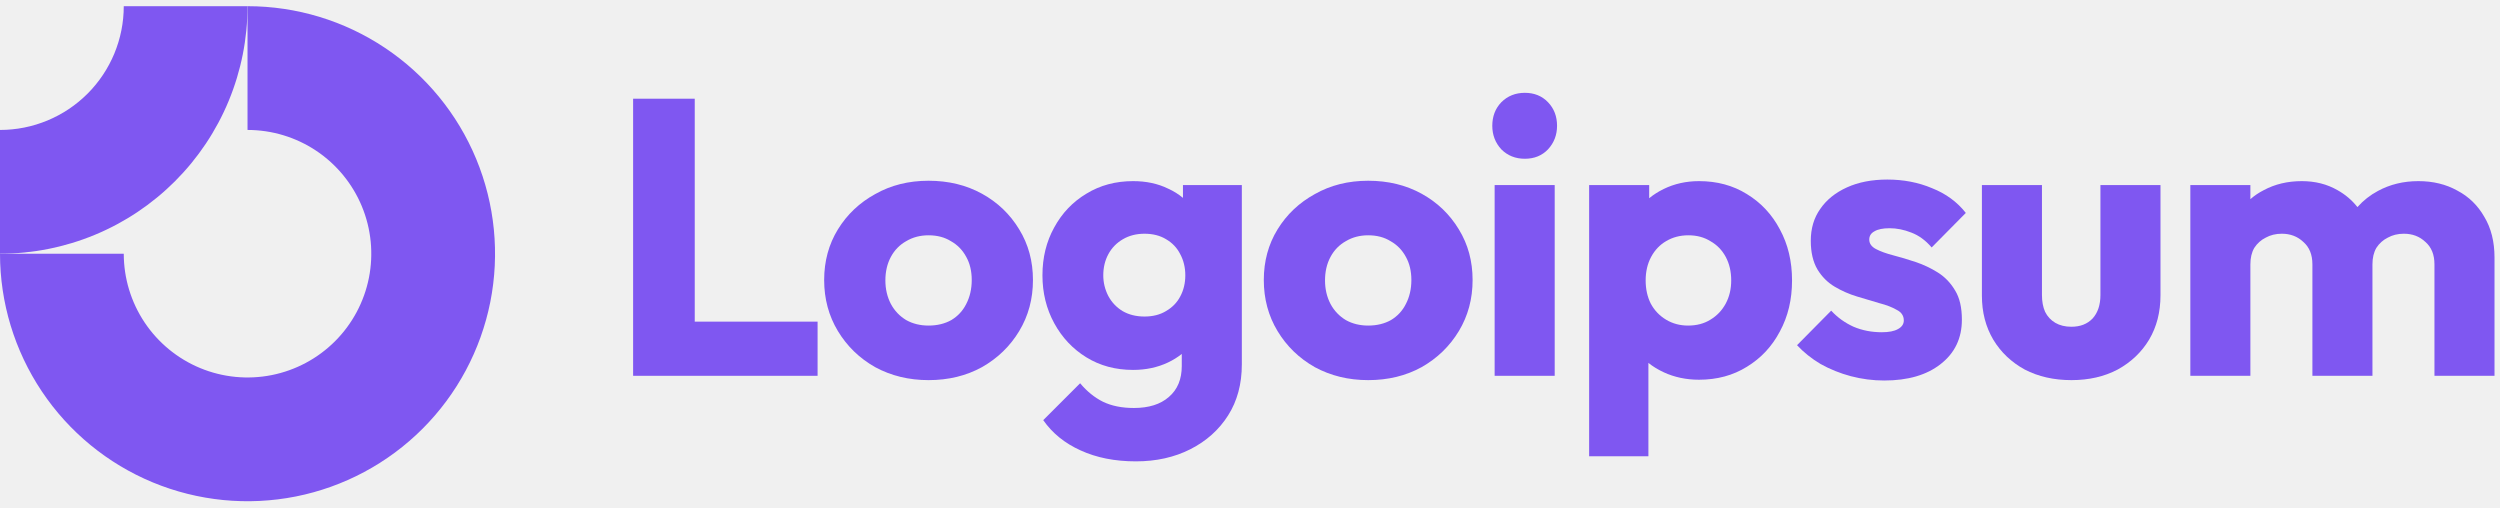
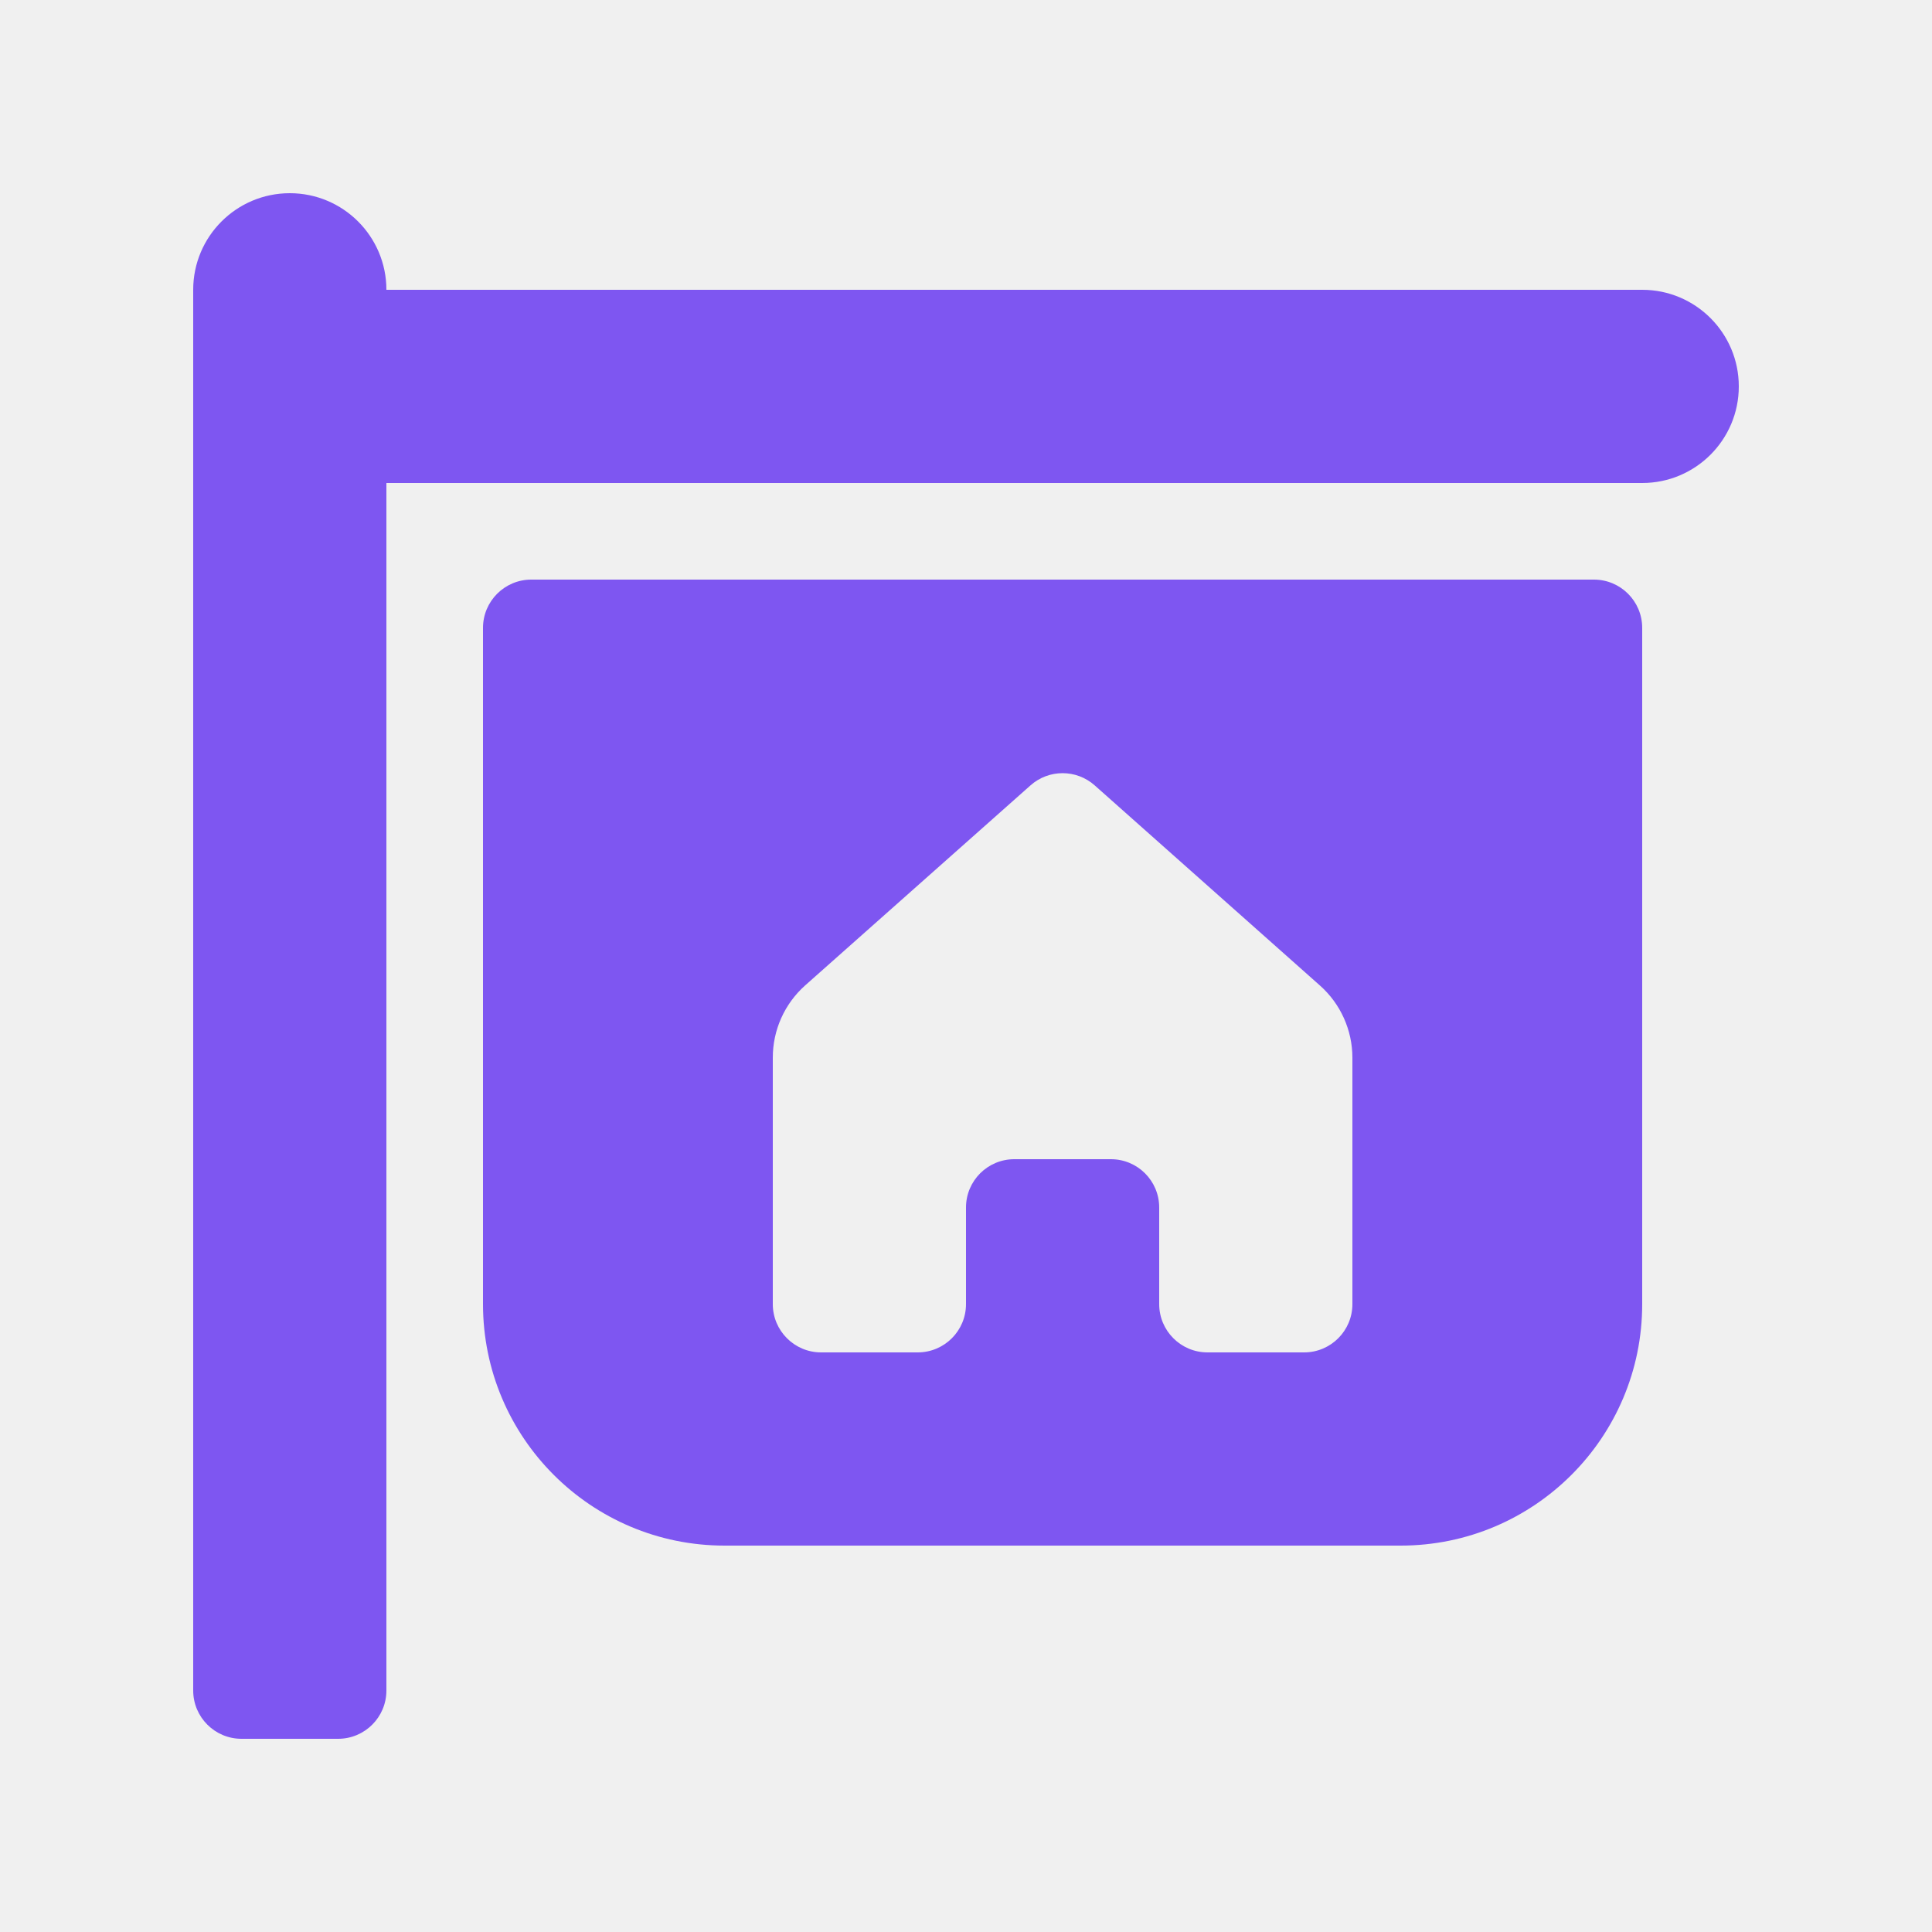
- <svg xmlns="http://www.w3.org/2000/svg" width="202" height="41" viewBox="0 0 202 41" fill="none">
-   <g clip-path="url(#clip0_1_7)">
-     <path fill-rule="evenodd" clip-rule="evenodd" d="M25.556 12.185C23.911 11.086 21.978 10.5 20 10.5V0.5C23.956 0.5 27.822 1.673 31.111 3.871C34.4 6.068 36.964 9.192 38.478 12.846C39.991 16.501 40.387 20.522 39.616 24.402C38.844 28.281 36.939 31.845 34.142 34.642C31.345 37.439 27.781 39.344 23.902 40.116C20.022 40.887 16.001 40.491 12.346 38.978C8.692 37.464 5.568 34.9 3.371 31.611C1.173 28.322 0 24.456 0 20.5H10C10 22.478 10.586 24.411 11.685 26.056C12.784 27.7 14.346 28.982 16.173 29.739C18 30.496 20.011 30.694 21.951 30.308C23.891 29.922 25.672 28.97 27.071 27.571C28.47 26.172 29.422 24.391 29.808 22.451C30.194 20.511 29.996 18.5 29.239 16.673C28.482 14.846 27.2 13.284 25.556 12.185Z" fill="#7F57F1" />
-     <path fill-rule="evenodd" clip-rule="evenodd" d="M10 0.5C10 1.813 9.741 3.114 9.239 4.327C8.736 5.54 8 6.642 7.071 7.571C6.142 8.5 5.04 9.236 3.827 9.739C2.614 10.241 1.313 10.5 4.3711e-07 10.5L0 20.5C2.626 20.5 5.227 19.983 7.654 18.978C10.08 17.973 12.285 16.499 14.142 14.642C15.999 12.785 17.473 10.58 18.478 8.154C19.483 5.727 20 3.126 20 0.5L10 0.5Z" fill="#7F57F1" />
-     <path d="M125.619 14.953H120.767V30.365H125.619V14.953Z" fill="#7F57F1" />
-     <path d="M121.307 12.067C121.814 12.574 122.448 12.828 123.209 12.828C123.97 12.828 124.594 12.574 125.08 12.067C125.567 11.538 125.81 10.904 125.81 10.164C125.81 9.403 125.567 8.768 125.08 8.261C124.594 7.754 123.97 7.5 123.209 7.5C122.448 7.5 121.814 7.754 121.307 8.261C120.82 8.768 120.577 9.403 120.577 10.164C120.577 10.904 120.82 11.538 121.307 12.067Z" fill="#7F57F1" />
-     <path d="M51.156 30.365V7.976H56.135V25.988H66.061V30.365H51.156Z" fill="#7F57F1" />
-     <path fill-rule="evenodd" clip-rule="evenodd" d="M75.027 30.714C73.442 30.714 72.004 30.365 70.715 29.667C69.446 28.948 68.442 27.976 67.702 26.75C66.962 25.523 66.592 24.149 66.592 22.627C66.592 21.105 66.962 19.741 67.702 18.536C68.442 17.331 69.446 16.38 70.715 15.682C71.983 14.963 73.421 14.604 75.027 14.604C76.634 14.604 78.072 14.953 79.34 15.65C80.609 16.348 81.613 17.31 82.353 18.536C83.093 19.741 83.463 21.105 83.463 22.627C83.463 24.149 83.093 25.523 82.353 26.75C81.613 27.976 80.609 28.948 79.34 29.667C78.072 30.365 76.634 30.714 75.027 30.714ZM75.027 26.306C75.725 26.306 76.338 26.158 76.867 25.862C77.395 25.544 77.797 25.111 78.072 24.561C78.368 23.991 78.516 23.346 78.516 22.627C78.516 21.908 78.368 21.284 78.072 20.756C77.776 20.206 77.364 19.783 76.835 19.487C76.328 19.17 75.725 19.012 75.027 19.012C74.351 19.012 73.748 19.17 73.22 19.487C72.691 19.783 72.279 20.206 71.983 20.756C71.687 21.306 71.539 21.94 71.539 22.659C71.539 23.356 71.687 23.991 71.983 24.561C72.279 25.111 72.691 25.544 73.22 25.862C73.748 26.158 74.351 26.306 75.027 26.306Z" fill="#7F57F1" />
-     <path fill-rule="evenodd" clip-rule="evenodd" d="M87.306 36.39C88.595 36.982 90.086 37.278 91.777 37.278C93.426 37.278 94.896 36.95 96.185 36.295C97.475 35.64 98.49 34.731 99.23 33.568C99.969 32.405 100.34 31.031 100.34 29.445V14.953H95.583V15.988C95.229 15.69 94.827 15.44 94.378 15.238C93.553 14.836 92.612 14.635 91.555 14.635C90.139 14.635 88.881 14.974 87.781 15.65C86.682 16.305 85.815 17.215 85.181 18.377C84.547 19.519 84.23 20.809 84.23 22.246C84.23 23.663 84.547 24.953 85.181 26.115C85.815 27.278 86.682 28.198 87.781 28.874C88.881 29.551 90.139 29.889 91.555 29.889C92.591 29.889 93.532 29.688 94.378 29.287C94.787 29.092 95.157 28.863 95.487 28.599V29.572C95.487 30.65 95.139 31.485 94.441 32.077C93.764 32.669 92.824 32.965 91.619 32.965C90.646 32.965 89.811 32.796 89.113 32.458C88.437 32.12 87.824 31.623 87.274 30.967L84.293 33.948C85.033 35.005 86.037 35.819 87.306 36.39ZM94.219 25.132C93.733 25.428 93.151 25.576 92.475 25.576C91.798 25.576 91.206 25.428 90.699 25.132C90.213 24.836 89.832 24.434 89.557 23.927C89.282 23.399 89.145 22.838 89.145 22.246C89.145 21.612 89.282 21.041 89.557 20.534C89.832 20.026 90.223 19.625 90.731 19.329C91.238 19.033 91.819 18.885 92.475 18.885C93.151 18.885 93.733 19.033 94.219 19.329C94.726 19.625 95.107 20.026 95.361 20.534C95.635 21.041 95.773 21.612 95.773 22.246C95.773 22.881 95.635 23.451 95.361 23.959C95.107 24.445 94.726 24.836 94.219 25.132Z" fill="#7F57F1" />
-     <path fill-rule="evenodd" clip-rule="evenodd" d="M110.551 30.714C108.965 30.714 107.527 30.365 106.238 29.667C104.969 28.948 103.965 27.976 103.225 26.75C102.485 25.523 102.115 24.149 102.115 22.627C102.115 21.105 102.485 19.741 103.225 18.536C103.965 17.331 104.969 16.38 106.238 15.682C107.506 14.963 108.944 14.604 110.551 14.604C112.157 14.604 113.595 14.953 114.863 15.65C116.132 16.348 117.136 17.31 117.876 18.536C118.616 19.741 118.986 21.105 118.986 22.627C118.986 24.149 118.616 25.523 117.876 26.75C117.136 27.976 116.132 28.948 114.863 29.667C113.595 30.365 112.157 30.714 110.551 30.714ZM110.551 26.306C111.248 26.306 111.861 26.158 112.39 25.862C112.918 25.544 113.32 25.111 113.595 24.561C113.891 23.991 114.039 23.346 114.039 22.627C114.039 21.908 113.891 21.284 113.595 20.756C113.299 20.206 112.887 19.783 112.358 19.487C111.851 19.17 111.248 19.012 110.551 19.012C109.874 19.012 109.271 19.17 108.743 19.487C108.214 19.783 107.802 20.206 107.506 20.756C107.21 21.306 107.062 21.94 107.062 22.659C107.062 23.356 107.21 23.991 107.506 24.561C107.802 25.111 108.214 25.544 108.743 25.862C109.271 26.158 109.874 26.306 110.551 26.306Z" fill="#7F57F1" />
-     <path fill-rule="evenodd" clip-rule="evenodd" d="M137.281 30.682C136.246 30.682 135.294 30.481 134.427 30.079C133.971 29.868 133.559 29.616 133.191 29.322V36.866H128.402V14.953H133.254V16.016C133.606 15.728 133.997 15.479 134.427 15.27C135.294 14.847 136.246 14.635 137.281 14.635C138.74 14.635 140.03 14.984 141.15 15.682C142.292 16.38 143.18 17.331 143.814 18.536C144.47 19.741 144.797 21.115 144.797 22.659C144.797 24.202 144.47 25.576 143.814 26.781C143.18 27.986 142.292 28.938 141.15 29.635C140.03 30.333 138.74 30.682 137.281 30.682ZM136.394 26.306C137.091 26.306 137.694 26.147 138.201 25.83C138.73 25.513 139.142 25.079 139.438 24.53C139.734 23.98 139.882 23.356 139.882 22.659C139.882 21.94 139.734 21.306 139.438 20.756C139.142 20.206 138.73 19.783 138.201 19.487C137.694 19.17 137.102 19.012 136.425 19.012C135.749 19.012 135.146 19.17 134.618 19.487C134.11 19.783 133.709 20.206 133.413 20.756C133.117 21.306 132.969 21.94 132.969 22.659C132.969 23.356 133.106 23.98 133.381 24.53C133.677 25.079 134.089 25.513 134.618 25.83C135.146 26.147 135.738 26.306 136.394 26.306Z" fill="#7F57F1" />
-     <path d="M149.546 30.396C150.434 30.629 151.332 30.745 152.241 30.745C154.165 30.745 155.687 30.301 156.808 29.413C157.949 28.526 158.52 27.331 158.52 25.83C158.52 24.857 158.341 24.075 157.981 23.483C157.622 22.87 157.157 22.384 156.586 22.024C156.015 21.665 155.412 21.38 154.778 21.168C154.144 20.957 153.541 20.777 152.971 20.629C152.4 20.481 151.935 20.312 151.575 20.122C151.216 19.931 151.036 19.678 151.036 19.36C151.036 19.064 151.174 18.843 151.448 18.695C151.723 18.525 152.135 18.441 152.685 18.441C153.256 18.441 153.837 18.557 154.429 18.79C155.042 19.022 155.592 19.424 156.078 19.995L158.837 17.204C158.14 16.316 157.231 15.65 156.11 15.206C155.011 14.741 153.806 14.508 152.495 14.508C151.248 14.508 150.159 14.72 149.229 15.143C148.298 15.566 147.579 16.147 147.072 16.887C146.565 17.606 146.311 18.462 146.311 19.456C146.311 20.386 146.491 21.158 146.85 21.771C147.209 22.363 147.675 22.828 148.245 23.166C148.816 23.504 149.419 23.769 150.053 23.959C150.687 24.149 151.29 24.329 151.861 24.498C152.431 24.646 152.897 24.826 153.256 25.037C153.637 25.227 153.827 25.513 153.827 25.893C153.827 26.189 153.668 26.422 153.351 26.591C153.055 26.76 152.622 26.845 152.051 26.845C151.226 26.845 150.465 26.697 149.768 26.401C149.07 26.084 148.467 25.65 147.96 25.101L145.201 27.891C145.73 28.462 146.364 28.97 147.104 29.413C147.865 29.836 148.679 30.164 149.546 30.396Z" fill="#7F57F1" />
-     <path d="M167.368 30.714C165.952 30.714 164.694 30.428 163.595 29.857C162.516 29.265 161.671 28.462 161.058 27.447C160.444 26.411 160.138 25.227 160.138 23.895V14.953H164.99V23.832C164.99 24.36 165.074 24.815 165.244 25.196C165.434 25.576 165.709 25.872 166.068 26.084C166.428 26.295 166.861 26.401 167.368 26.401C168.087 26.401 168.658 26.179 169.081 25.735C169.504 25.27 169.715 24.635 169.715 23.832V14.953H174.567V23.864C174.567 25.217 174.261 26.411 173.647 27.447C173.034 28.462 172.189 29.265 171.11 29.857C170.032 30.428 168.785 30.714 167.368 30.714Z" fill="#7F57F1" />
-     <path d="M181.831 14.953H176.979V30.365H181.831V21.358C181.831 20.83 181.937 20.386 182.148 20.026C182.381 19.667 182.688 19.392 183.068 19.202C183.449 18.991 183.882 18.885 184.368 18.885C185.066 18.885 185.647 19.107 186.112 19.551C186.599 19.974 186.842 20.576 186.842 21.358V30.365H191.694V21.358C191.694 20.83 191.8 20.386 192.011 20.026C192.244 19.667 192.55 19.392 192.931 19.202C193.311 18.991 193.745 18.885 194.231 18.885C194.929 18.885 195.51 19.107 195.975 19.551C196.461 19.974 196.704 20.576 196.704 21.358V30.365H201.557V20.819C201.557 19.53 201.282 18.43 200.732 17.521C200.203 16.591 199.474 15.883 198.544 15.396C197.635 14.889 196.588 14.635 195.404 14.635C194.199 14.635 193.11 14.9 192.138 15.428C191.506 15.765 190.954 16.2 190.481 16.732C190.04 16.175 189.504 15.719 188.871 15.365C188.026 14.879 187.064 14.635 185.986 14.635C184.844 14.635 183.819 14.879 182.91 15.365C182.514 15.567 182.155 15.809 181.831 16.092V14.953Z" fill="#7F57F1" />
-   </g>
-   <defs>
-     <clipPath id="clip0_1_7">
-       <rect width="202" height="40" fill="white" transform="translate(0 0.5)" />
-     </clipPath>
-   </defs>
+ <svg xmlns="http://www.w3.org/2000/svg" width="20" height="20" viewBox="0 0 20 20">
+   <path fill="#7e56f1" d="M2 3a1 1 0 0 1 2 0h13a1 1 0 1 1 0 2H4v12.5a.5.5 0 0 1-.5.5h-1a.5.5 0 0 1-.5-.5zm3 3.5a.5.5 0 0 1 .5-.5h11a.5.5 0 0 1 .5.5v7a2.5 2.5 0 0 1-2.5 2.5h-7A2.5 2.5 0 0 1 5 13.5zm3 7a.5.5 0 0 0 .5.5h1a.5.5 0 0 0 .5-.5v-1a.5.5 0 0 1 .5-.5h1a.5.5 0 0 1 .5.5v1a.5.5 0 0 0 .5.5h1a.5.5 0 0 0 .5-.5v-2.55a1 1 0 0 0-.336-.748L11.332 8.13a.5.5 0 0 0-.664 0L8.336 10.2a1 1 0 0 0-.336.75z" />
</svg>
